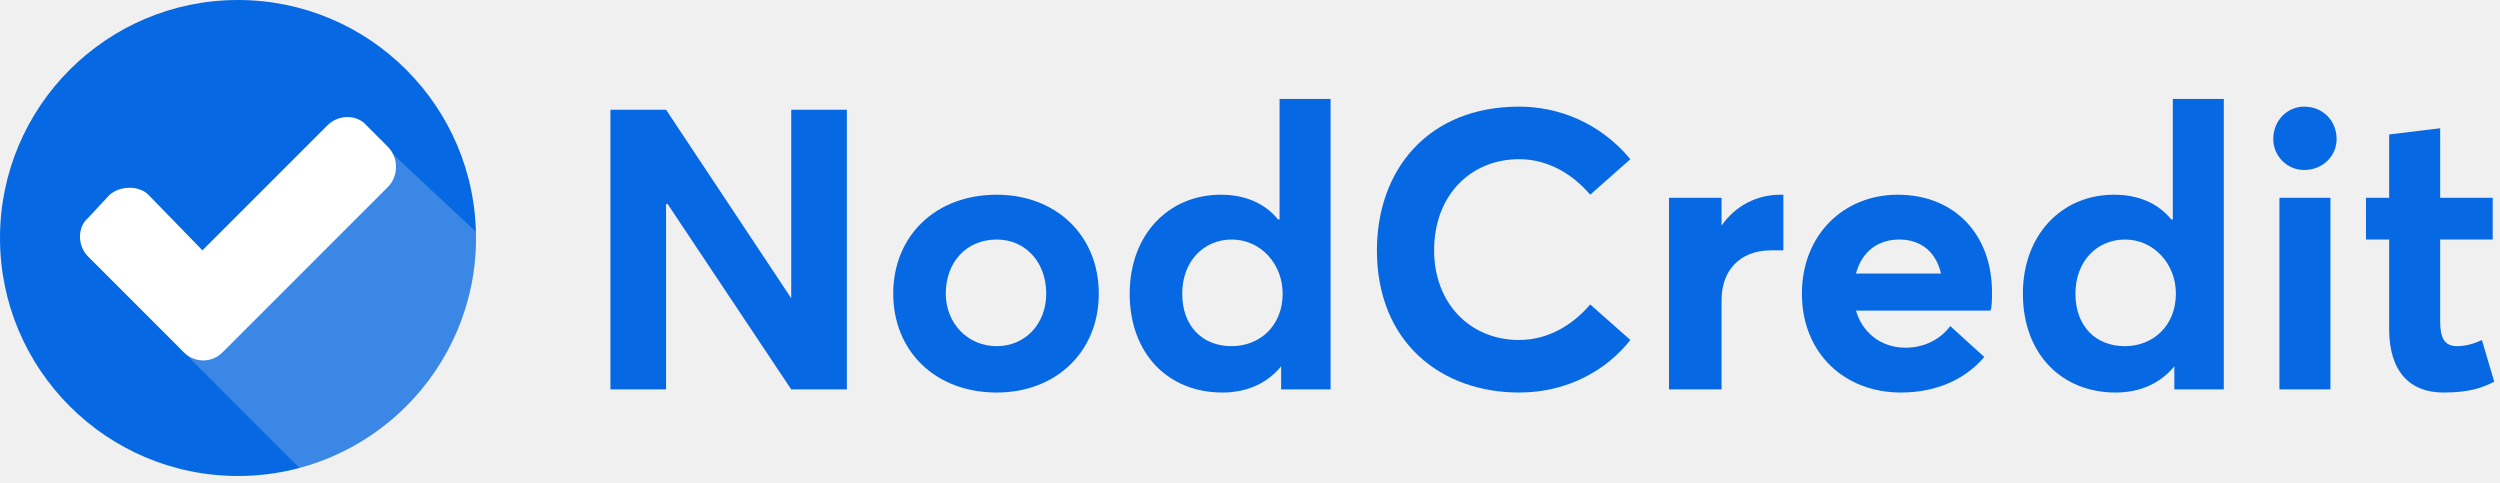
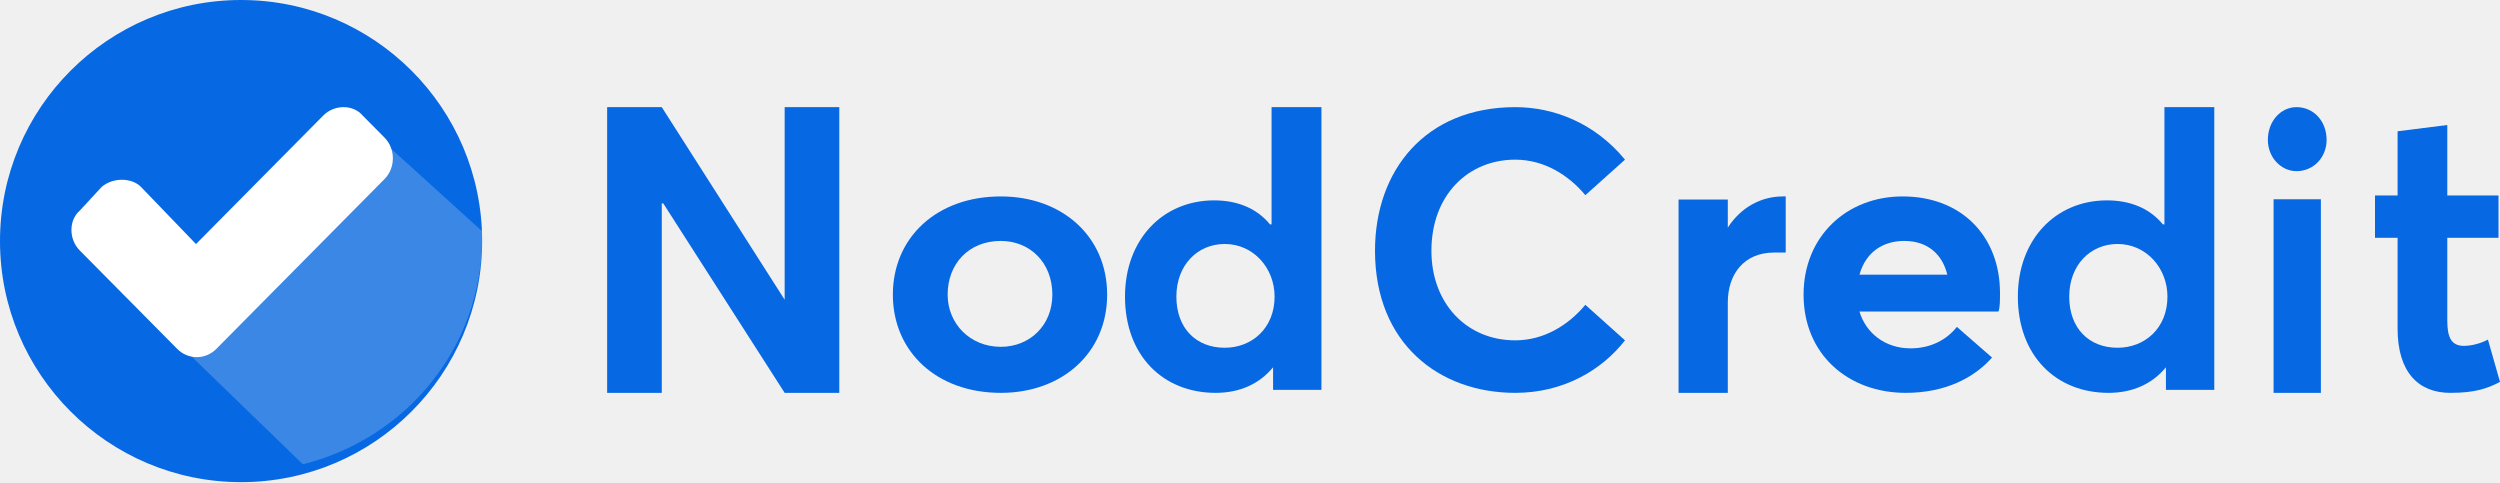
- <svg xmlns="http://www.w3.org/2000/svg" width="171px" height="33px" viewBox="0 0 171 33" version="1.1">
+ <svg xmlns="http://www.w3.org/2000/svg" width="140px" height="27px" viewBox="0 0 140 27" version="1.1">
  <g id="Page-1" stroke="none" stroke-width="1" fill="none" fill-rule="evenodd">
-     <g id="Sign-up-Copy" transform="translate(-597, -22)">
-       <g id="Group-6" transform="translate(597, 22)">
-         <g id="logo-white">
-           <polygon id="Path" fill="#0668E3" fill-rule="nonzero" points="54.12 7.505 54.12 20.401 54.12 20.401 45.558 7.505 41.753 7.505 41.753 26.637 45.558 26.637 45.558 13.953 45.664 13.953 54.12 26.637 57.926 26.637 57.926 7.505" />
-           <path d="M68.179,26.849 C72.196,26.849 75.156,24.101 75.156,20.084 C75.156,16.067 72.196,13.319 68.179,13.319 C63.951,13.319 61.097,16.173 61.097,20.084 C61.097,23.995 63.951,26.849 68.179,26.849 Z M68.179,23.678 C66.171,23.678 64.691,22.092 64.691,20.084 C64.691,17.97 66.065,16.384 68.179,16.384 C70.082,16.384 71.562,17.864 71.562,20.084 C71.562,22.198 70.082,23.678 68.179,23.678 Z" id="1" fill="#0668E3" fill-rule="nonzero" />
-           <path d="M87.523,6.765 L87.523,15.01 L87.417,15.01 C86.466,13.847 85.092,13.319 83.506,13.319 C79.912,13.319 77.27,16.067 77.27,20.084 C77.27,24.206 79.912,26.849 83.612,26.849 C85.303,26.849 86.677,26.215 87.629,25.052 L87.629,25.052 L87.629,26.637 L91.011,26.637 L91.011,6.765 L87.523,6.765 Z M84.246,23.678 C82.238,23.678 80.864,22.304 80.864,20.084 C80.864,17.864 82.343,16.384 84.246,16.384 C86.254,16.384 87.734,18.075 87.734,20.084 C87.734,22.304 86.149,23.678 84.246,23.678 Z" id="2" fill="#0668E3" fill-rule="nonzero" />
-           <path d="M103.907,26.849 C107.29,26.849 109.932,25.263 111.518,23.255 L108.769,20.824 C107.607,22.198 105.915,23.255 103.907,23.255 C100.524,23.255 98.093,20.718 98.093,17.124 C98.093,13.319 100.63,10.888 103.907,10.888 C105.915,10.888 107.607,11.945 108.769,13.319 L111.518,10.888 C109.404,8.351 106.55,7.294 103.907,7.294 C97.67,7.294 94.182,11.627 94.182,17.124 C94.182,23.466 98.622,26.849 103.907,26.849 Z" id="3" fill="#0668E3" fill-rule="nonzero" />
-           <path d="M121.771,13.319 C120.185,13.319 118.706,14.059 117.754,15.433 L117.754,15.433 L117.754,13.53 L114.16,13.53 L114.16,26.637 L117.754,26.637 L117.754,20.507 C117.754,18.604 118.917,17.124 121.137,17.124 C121.242,17.124 121.665,17.124 121.982,17.124 L121.982,13.319 C121.982,13.319 121.877,13.319 121.771,13.319 L121.771,13.319 Z" id="4" fill="#0668E3" fill-rule="nonzero" />
-           <path d="M136.252,19.978 C136.252,16.067 133.715,13.319 129.804,13.319 C126.105,13.319 123.251,16.067 123.251,20.084 C123.251,24.206 126.211,26.849 130.016,26.849 C132.658,26.849 134.561,25.792 135.724,24.418 L133.398,22.304 C132.764,23.149 131.707,23.783 130.333,23.783 C128.642,23.783 127.373,22.726 126.95,21.246 L136.147,21.246 C136.252,21.035 136.252,20.401 136.252,19.978 Z M129.91,16.384 C131.496,16.384 132.447,17.335 132.764,18.71 L126.95,18.71 C127.373,17.124 128.536,16.384 129.91,16.384 Z" id="5" fill="#0668E3" fill-rule="nonzero" />
-           <path d="M148.62,6.765 L148.62,15.01 L148.514,15.01 C147.563,13.847 146.189,13.319 144.603,13.319 C141.009,13.319 138.366,16.067 138.366,20.084 C138.366,24.206 141.009,26.849 144.709,26.849 C146.4,26.849 147.774,26.215 148.725,25.052 L148.725,25.052 L148.725,26.637 L152.108,26.637 L152.108,6.765 L148.62,6.765 Z M145.343,23.678 C143.335,23.678 141.96,22.304 141.96,20.084 C141.96,17.864 143.44,16.384 145.343,16.384 C147.351,16.384 148.831,18.075 148.831,20.084 C148.831,22.304 147.246,23.678 145.343,23.678 Z" id="6" fill="#0668E3" fill-rule="nonzero" />
-           <path d="M157.605,11.627 C158.873,11.627 159.824,10.676 159.824,9.513 C159.824,8.245 158.873,7.294 157.605,7.294 C156.442,7.294 155.491,8.245 155.491,9.513 C155.491,10.676 156.442,11.627 157.605,11.627 Z M155.913,26.637 L159.402,26.637 L159.402,13.53 L155.913,13.53 L155.913,26.637 Z" id="7" fill="#0668E3" fill-rule="nonzero" />
-           <path d="M167.118,26.849 C168.915,26.849 169.761,26.532 170.606,26.109 L169.761,23.255 C169.126,23.572 168.492,23.678 168.069,23.678 C167.224,23.678 166.907,23.149 166.907,21.986 L166.907,16.384 L170.5,16.384 L170.5,13.53 L166.907,13.53 L166.907,8.773 L163.418,9.196 L163.418,13.53 L161.833,13.53 L161.833,16.384 L163.418,16.384 L163.418,22.515 C163.418,25.475 164.898,26.849 167.118,26.849 Z" id="8" fill="#0668E3" fill-rule="nonzero" />
-           <path d="M32.557,16.278 C32.557,25.263 25.263,32.557 16.278,32.557 C7.294,32.557 0,25.263 0,16.278 C0,7.294 7.294,0 16.278,0 C25.263,0 32.557,7.294 32.557,16.278 Z" id="Path" fill="#0668E3" />
-           <path d="M12.156,23.678 L20.507,32.028 C27.483,30.231 32.557,23.889 32.557,16.278 L32.557,15.856 L26.003,9.725 L12.156,23.678 Z" id="Path" fill-opacity="0.238" fill="#E6E7E8" />
-           <path d="M22.409,8.562 C23.149,7.822 24.418,7.822 25.052,8.562 L26.532,10.042 C27.272,10.782 27.272,12.05 26.532,12.79 L16.913,22.409 C16.913,22.409 16.807,22.515 16.701,22.621 L15.221,24.101 C14.481,24.84 13.319,24.84 12.579,24.101 L6.025,17.547 C5.285,16.807 5.285,15.538 6.025,14.904 L7.505,13.319 C8.245,12.684 9.513,12.684 10.148,13.319 L13.847,17.124 L22.409,8.562 Z" id="Path" fill="#FFFFFF" />
+     <g id="Home-option2" transform="translate(-65, -22)">
+       <g id="Group-6" transform="translate(65, 15)">
+         <g id="logo-white" transform="translate(0, 7)">
+           <polygon id="Path" fill="#0668E3" fill-rule="nonzero" points="43.941 6 43.941 16.785 43.941 16.785 37.059 6 34 6 34 22 37.059 22 37.059 11.392 37.144 11.392 43.941 22 47 22 47 6" />
+           <path d="M56.045,22 C59.474,22 62,19.766 62,16.5 C62,13.234 59.474,11 56.045,11 C52.436,11 50,13.32 50,16.5 C50,19.68 52.436,22 56.045,22 Z M56.045,19.422 C54.331,19.422 53.068,18.133 53.068,16.5 C53.068,14.781 54.241,13.492 56.045,13.492 C57.669,13.492 58.932,14.695 58.932,16.5 C58.932,18.219 57.669,19.422 56.045,19.422 Z" id="1" fill="#0668E3" fill-rule="nonzero" />
+           <path d="M71.208,6 L71.208,12.568 L71.123,12.568 C70.362,11.642 69.262,11.221 67.992,11.221 C65.115,11.221 63,13.411 63,16.611 C63,19.895 65.115,22 68.077,22 C69.431,22 70.531,21.495 71.292,20.568 L71.292,20.568 L71.292,21.832 L74,21.832 L74,6 L71.208,6 Z M68.585,19.474 C66.977,19.474 65.877,18.379 65.877,16.611 C65.877,14.842 67.062,13.663 68.585,13.663 C70.192,13.663 71.377,15.011 71.377,16.611 C71.377,18.379 70.108,19.474 68.585,19.474 Z" id="2" fill="#0668E3" fill-rule="nonzero" />
+           <path d="M84.854,22 C87.585,22 89.72,20.703 91,19.059 L88.78,17.07 C87.841,18.195 86.476,19.059 84.854,19.059 C82.122,19.059 80.159,16.984 80.159,14.043 C80.159,10.93 82.207,8.941 84.854,8.941 C86.476,8.941 87.841,9.805 88.78,10.93 L91,8.941 C89.293,6.865 86.988,6 84.854,6 C79.817,6 77,9.546 77,14.043 C77,19.232 80.585,22 84.854,22 Z" id="3" fill="#0668E3" fill-rule="nonzero" />
+           <path d="M99.838,11 C98.622,11 97.486,11.611 96.757,12.746 L96.757,12.746 L96.757,11.175 L94,11.175 L94,22 L96.757,22 L96.757,16.937 C96.757,15.365 97.649,14.143 99.351,14.143 C99.432,14.143 99.757,14.143 100,14.143 L100,11 C100,11 99.919,11 99.838,11 L99.838,11 Z" id="4" fill="#0668E3" fill-rule="nonzero" />
+           <path d="M112,16.414 C112,13.234 109.854,11 106.545,11 C103.415,11 101,13.234 101,16.5 C101,19.852 103.504,22 106.724,22 C108.959,22 110.569,21.141 111.553,20.023 L109.585,18.305 C109.049,18.992 108.154,19.508 106.992,19.508 C105.561,19.508 104.488,18.648 104.13,17.445 L111.911,17.445 C112,17.273 112,16.758 112,16.414 Z M106.634,13.492 C107.976,13.492 108.78,14.266 109.049,15.383 L104.13,15.383 C104.488,14.094 105.472,13.492 106.634,13.492 Z" id="5" fill="#0668E3" fill-rule="nonzero" />
+           <path d="M121.208,6 L121.208,12.568 L121.123,12.568 C120.362,11.642 119.262,11.221 117.992,11.221 C115.115,11.221 113,13.411 113,16.611 C113,19.895 115.115,22 118.077,22 C119.431,22 120.531,21.495 121.292,20.568 L121.292,20.568 L121.292,21.832 L124,21.832 L124,6 L121.208,6 Z M118.585,19.474 C116.977,19.474 115.877,18.379 115.877,16.611 C115.877,14.842 117.062,13.663 118.585,13.663 C120.192,13.663 121.377,15.011 121.377,16.611 C121.377,18.379 120.108,19.474 118.585,19.474 Z" id="6" fill="#0668E3" fill-rule="nonzero" />
+           <path d="M128.605,9.585 C129.568,9.585 130.29,8.798 130.29,7.836 C130.29,6.787 129.568,6 128.605,6 C127.722,6 127,6.787 127,7.836 C127,8.798 127.722,9.585 128.605,9.585 Z M127.321,22 L129.969,22 L129.969,11.158 L127.321,11.158 L127.321,22 Z" id="7" fill="#0668E3" fill-rule="nonzero" />
+           <path d="M137.217,22 C138.651,22 139.325,21.737 140,21.386 L139.325,19.018 C138.819,19.281 138.313,19.368 137.976,19.368 C137.301,19.368 137.048,18.93 137.048,17.965 L137.048,13.316 L139.916,13.316 L139.916,10.947 L137.048,10.947 L137.048,7 L134.265,7.351 L134.265,10.947 L133,10.947 L133,13.316 L134.265,13.316 L134.265,18.404 C134.265,20.86 135.446,22 137.217,22 Z" id="8" fill="#0668E3" fill-rule="nonzero" />
+           <path d="M27,13.5 C27,20.951 20.951,27 13.5,27 C6.049,27 0,20.951 0,13.5 C0,6.049 6.049,0 13.5,0 C20.951,0 27,6.049 27,13.5 Z" id="Path" fill="#0668E3" />
+           <path d="M10,19.261 L16.959,26 C22.772,24.55 27,19.431 27,13.289 L27,12.948 L21.539,8 L10,19.261 Z" id="Path" fill-opacity="0.238" fill="#E6E7E8" />
+           <path d="M18.105,6.467 C18.721,5.844 19.778,5.844 20.306,6.467 L21.538,7.711 C22.154,8.333 22.154,9.4 21.538,10.022 L13.528,18.111 C13.528,18.111 13.44,18.2 13.352,18.289 L12.12,19.533 C11.504,20.156 10.535,20.156 9.919,19.533 L4.462,14.022 C3.846,13.4 3.846,12.333 4.462,11.8 L5.694,10.467 C6.311,9.933 7.367,9.933 7.895,10.467 L10.976,13.667 L18.105,6.467 Z" id="Path" fill="#FFFFFF" />
        </g>
      </g>
    </g>
  </g>
</svg>
